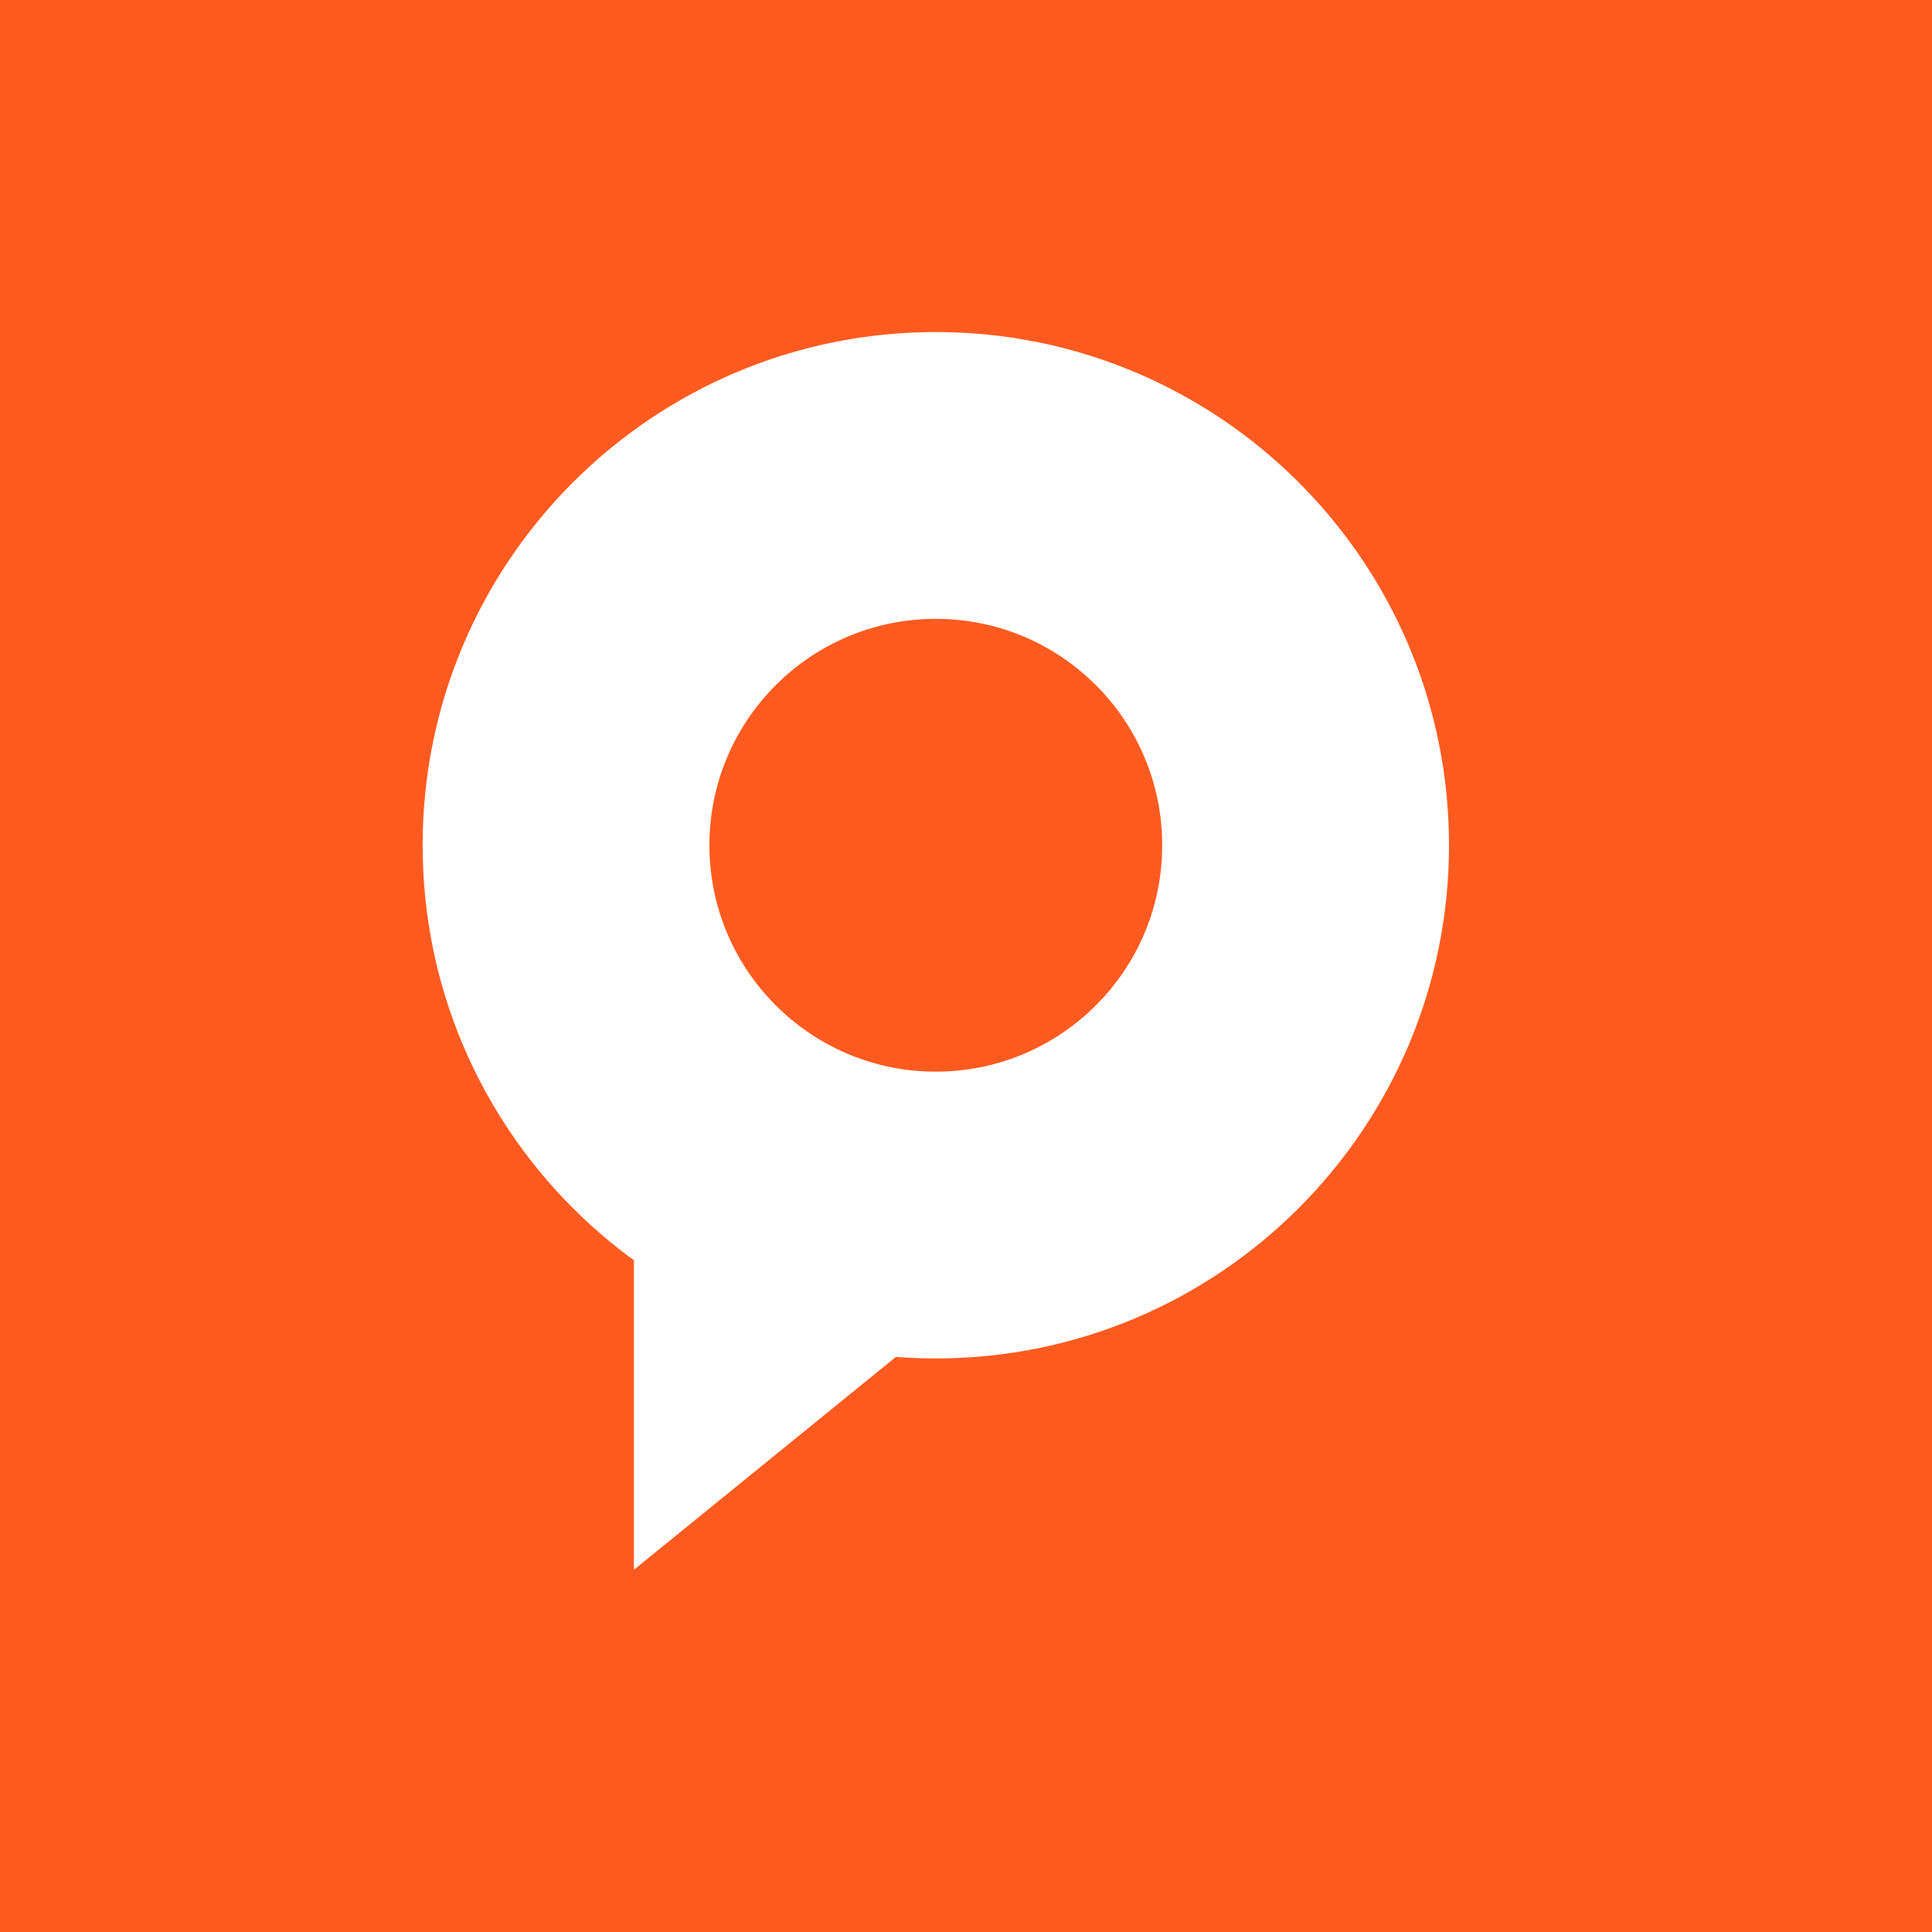
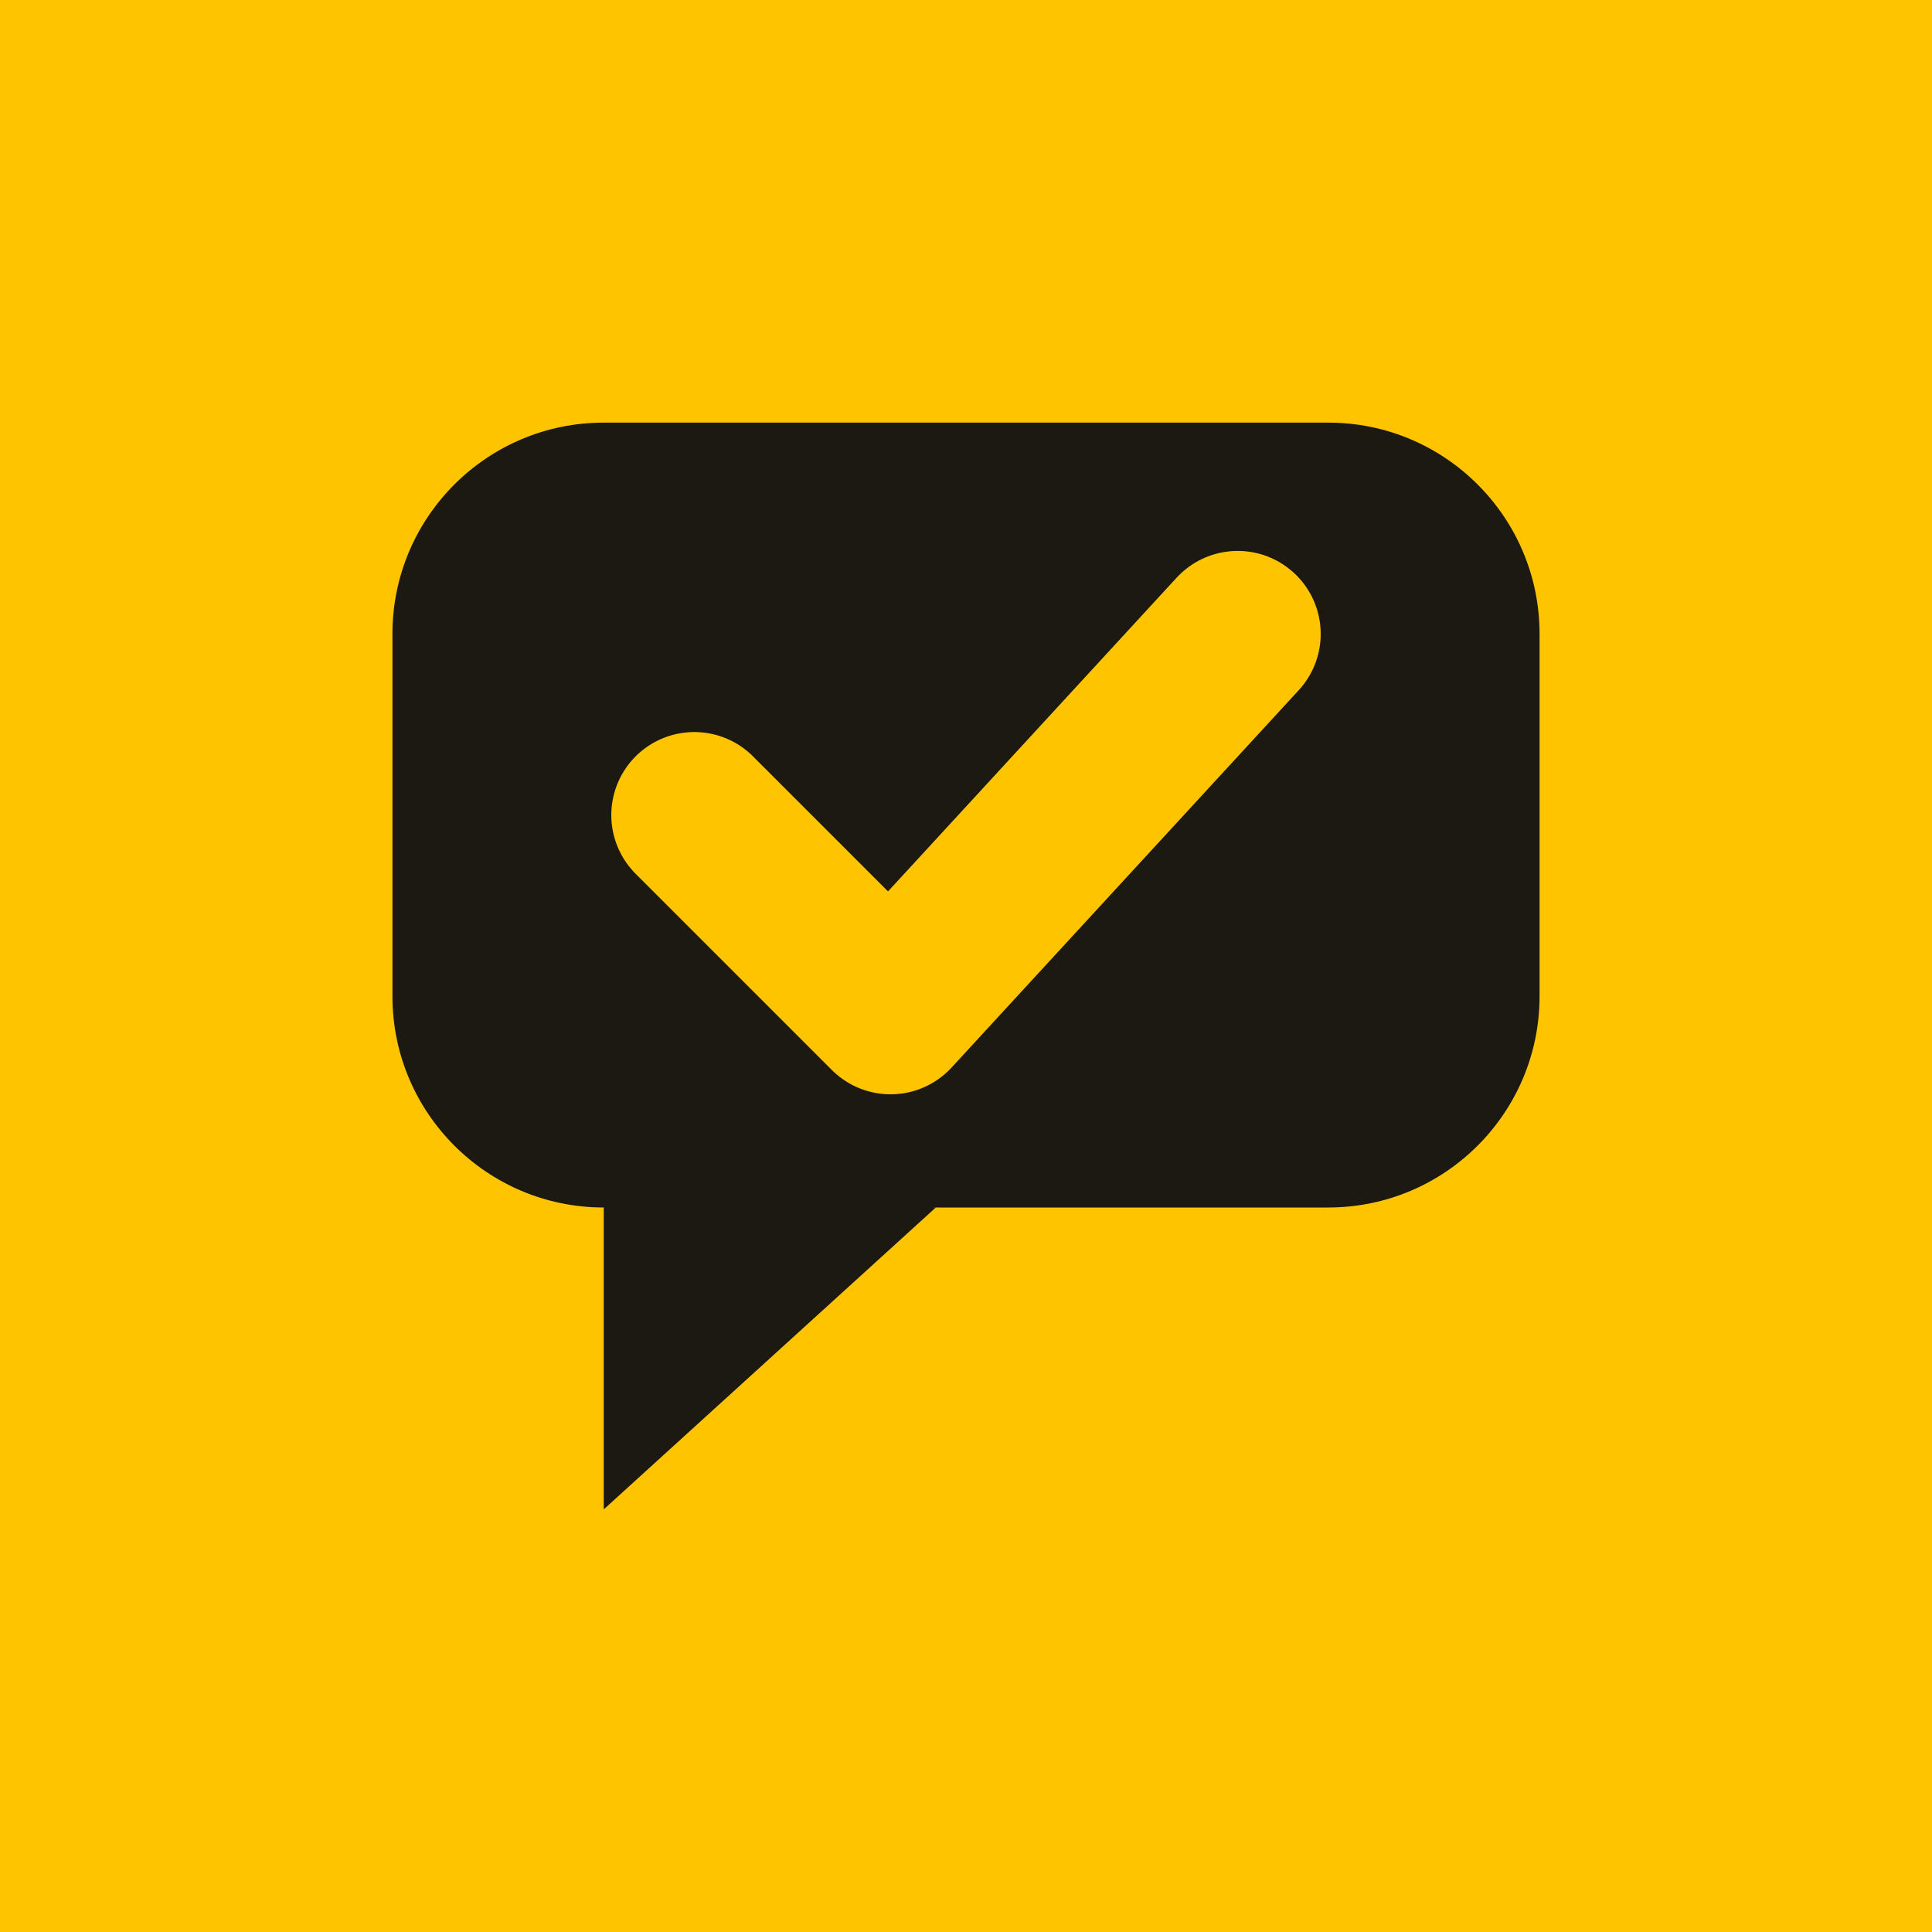
<svg xmlns="http://www.w3.org/2000/svg" width="64" height="64" viewBox="0 0 64 64" role="img" aria-label="QuoteMax">
-   <rect width="64" height="64" fill="#FF5A1F" />
-   <circle cx="31" cy="28" r="17" fill="#FFFFFF" />
-   <circle cx="31" cy="28" r="7.5" fill="#FF5A1F" />
-   <path d="M21 39 L37 39 L21 52 Z" fill="#FFFFFF" />
+   <rect width="64" height="64" fill="#FFC400" />
+   <rect x="13" y="14" width="38" height="26" rx="7" fill="#1C1812" />
+   <path d="M20 39 L20 50 L31 40 Z" fill="#1C1812" />
+   <path d="M23 27 L29.5 33.5 L41 21" fill="none" stroke="#FFC400" stroke-width="5.5" stroke-linecap="round" stroke-linejoin="round" />
</svg>
